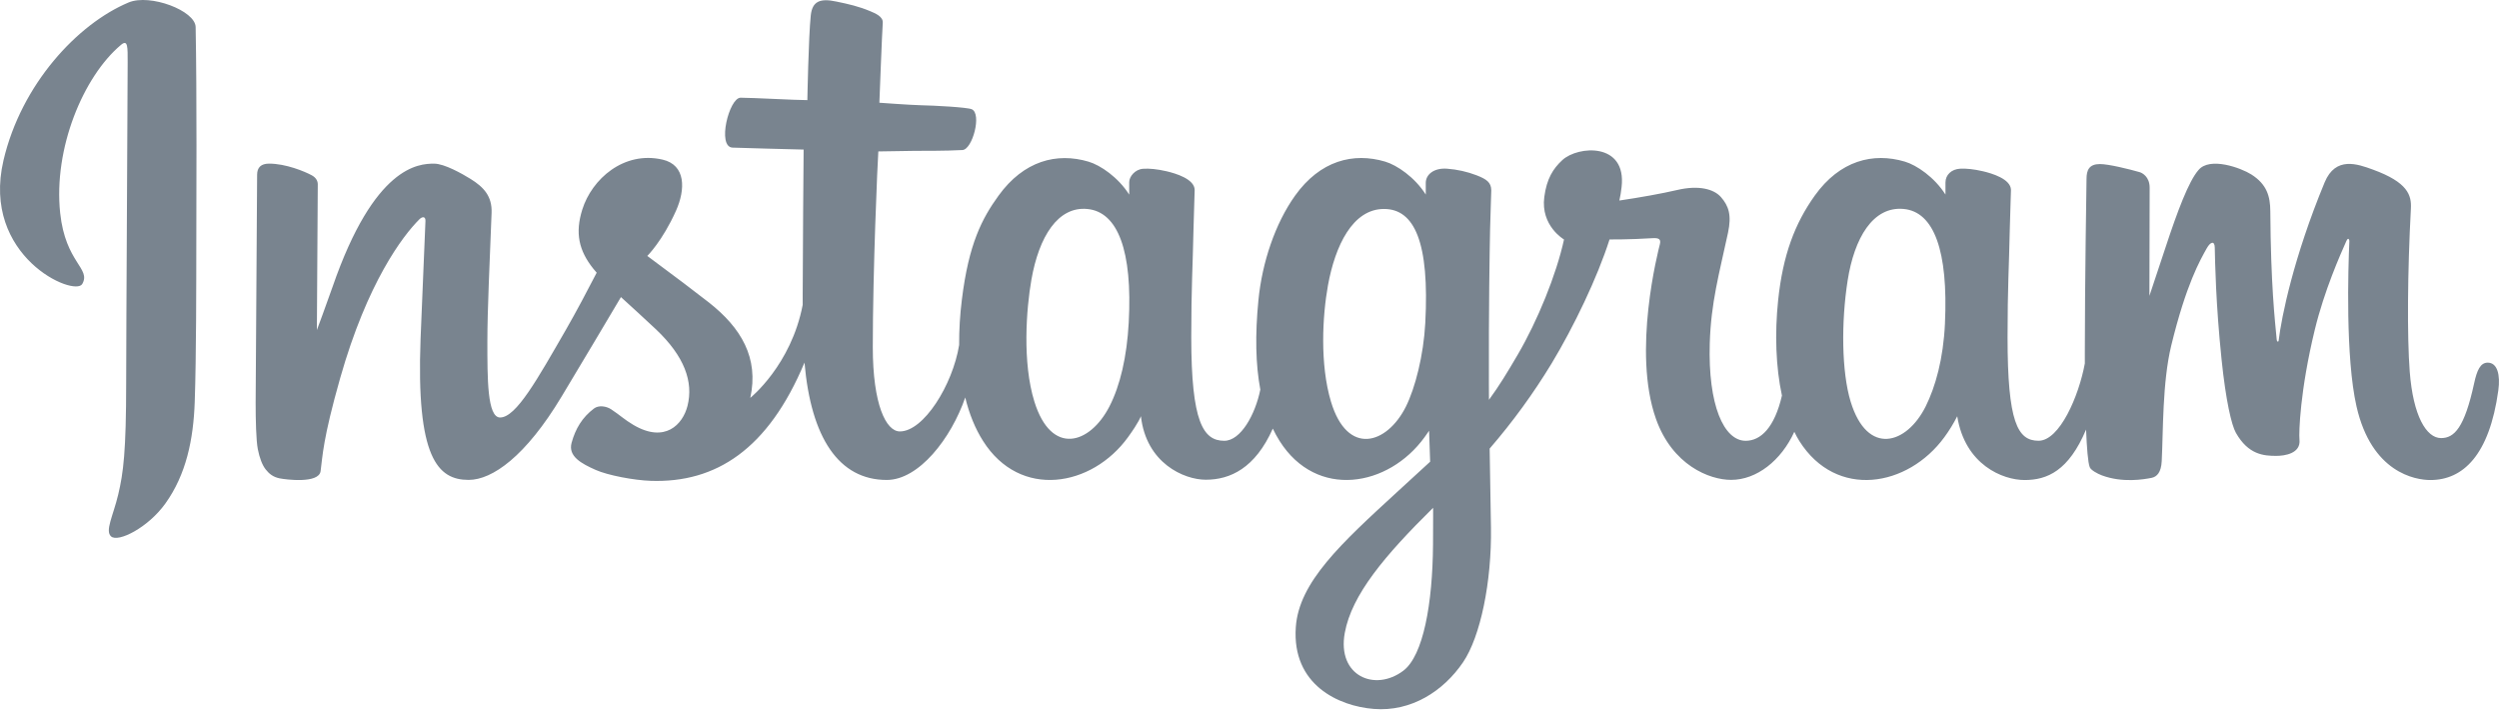
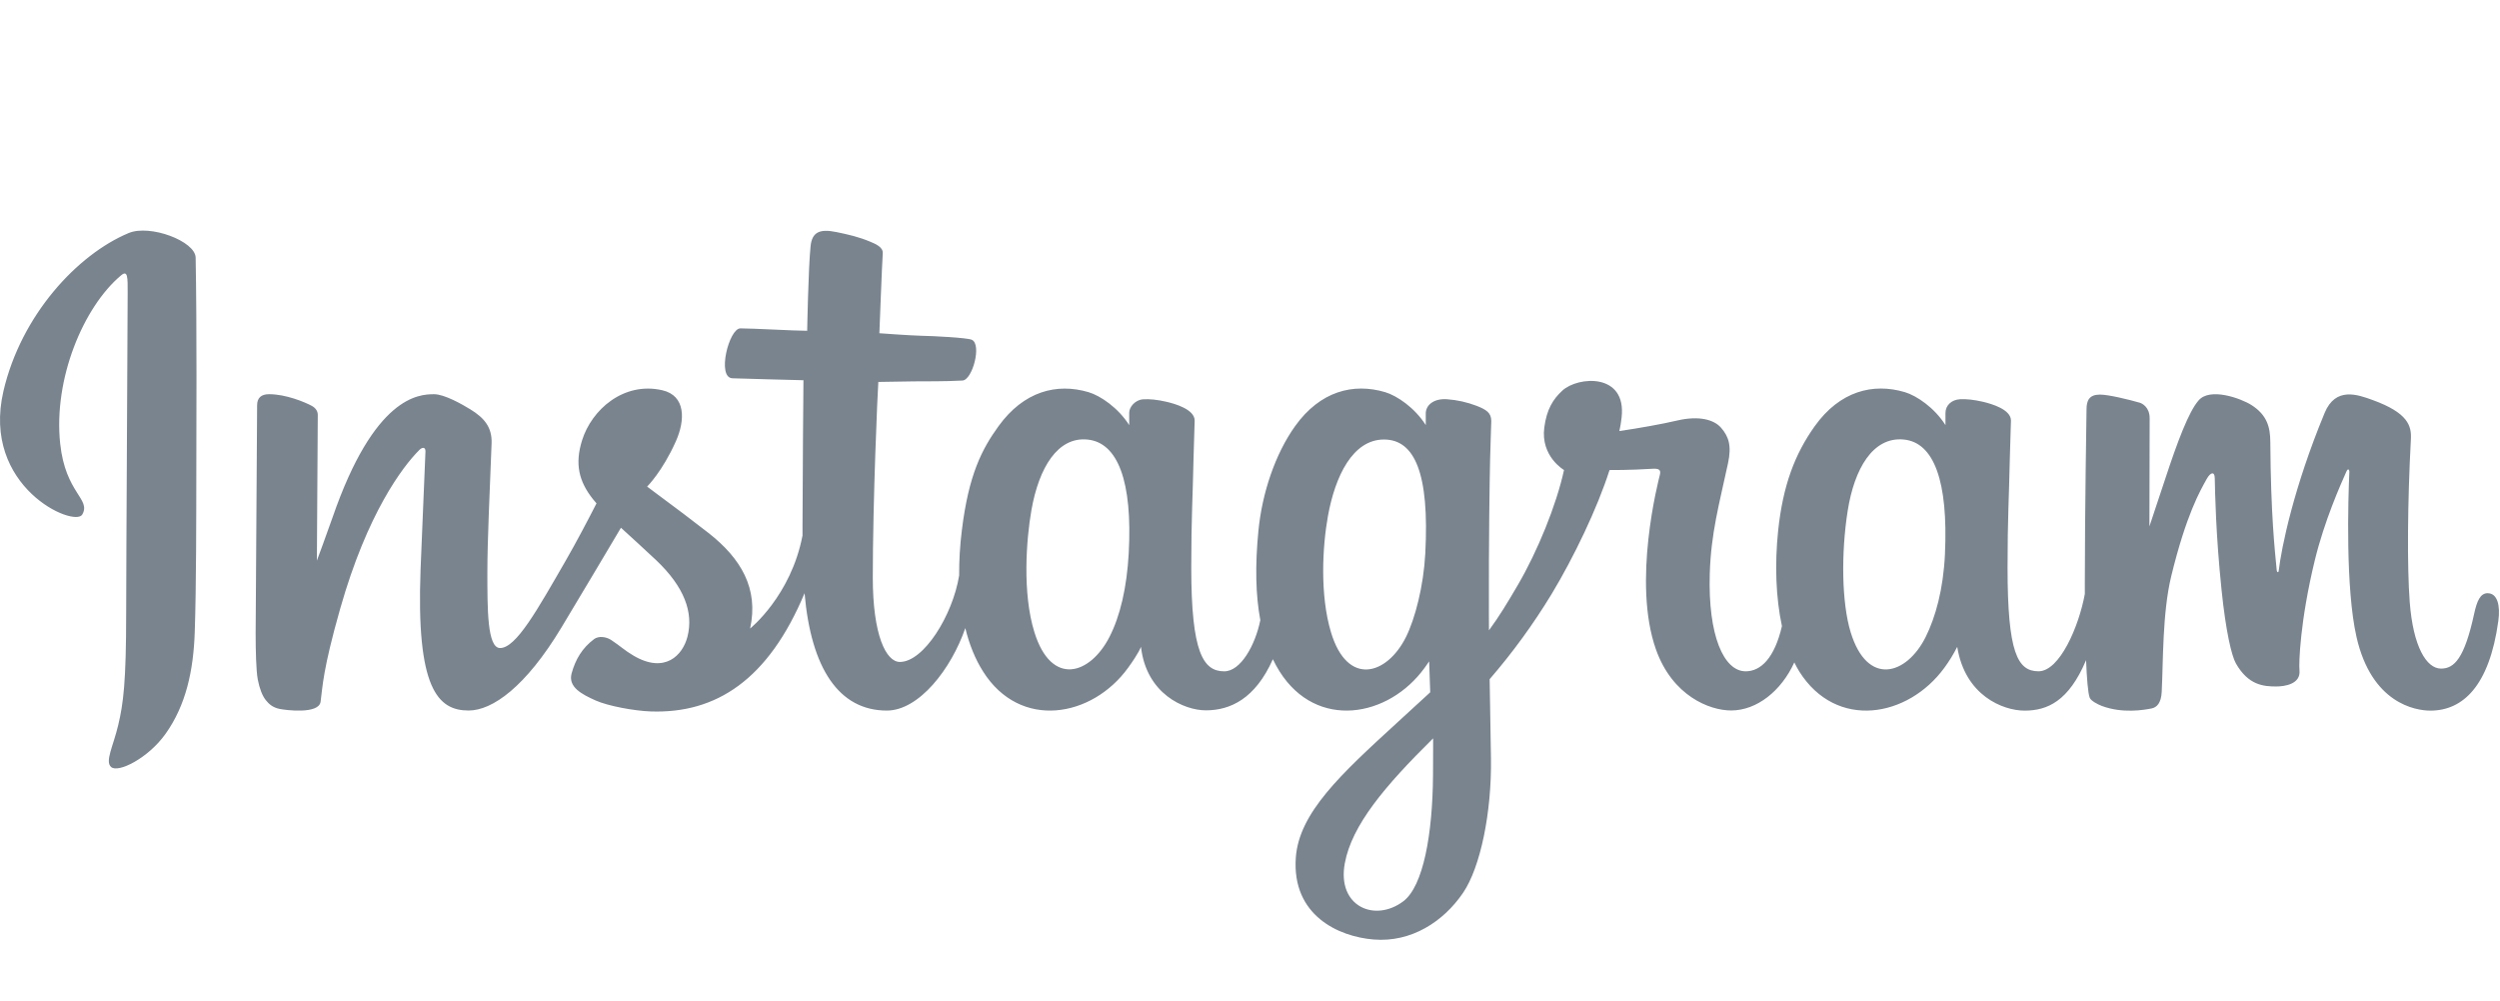
- <svg xmlns="http://www.w3.org/2000/svg" viewBox="0 0 2499.24 709.02">
+ <svg xmlns="http://www.w3.org/2000/svg" viewBox="0 0 2499.24 1000">
  <defs>
    <style>.a{fill:#79848f;}</style>
  </defs>
-   <path class="a" d="M128.63,2.46C77.48,23.89,21.24,84.36,3.48,160.31-19,256.52,74.59,297.2,82.27,283.88c9-15.68-16.77-21-22.09-70.89C53.32,148.51,83.29,76.47,121,44.86c7-5.87,6.68,2.3,6.68,17.42,0,27-1.5,269.75-1.5,320.41,0,68.54-2.83,90.18-7.92,111.57-5.15,21.67-13.43,36.32-7.16,42,7,6.31,36.95-8.7,54.28-32.89,20.79-29,28.06-63.85,29.37-101.69,1.58-45.61,1.51-118,1.58-159.26.06-37.86.63-148.73-.67-215.38C195.37,10.65,150-6.5,128.63,2.46ZM2488,362.54c-7.42,0-10.8,7.65-13.6,20.53-9.72,44.77-19.93,54.88-33.1,54.88-14.72,0-27.95-22.17-31.34-66.55-2.67-34.89-2.24-99.13,1.17-163,.7-13.13-2.92-26.12-38.14-38.91-15.15-5.51-37.18-13.61-48.14,12.87-31,74.79-43.11,134.17-46,158.29-.14,1.25-1.67,1.5-1.95-1.42-1.81-19.31-5.88-54.42-6.38-128.18-.1-14.39-3.15-26.64-19-36.67-10.31-6.52-41.61-18-52.88-4.33-9.76,11.2-21.07,41.34-32.82,77.06-9.55,29-16.2,48.68-16.2,48.68s.12-78.35.24-108.07c.05-11.21-7.64-14.95-10-15.62-10.43-3-31-8.09-39.72-8.09-10.78,0-13.41,6-13.41,14.79,0,1.15-1.7,103.15-1.7,174.47,0,3.1,0,6.48,0,10.07-6,32.78-25.27,77.28-46.28,77.28s-31-18.6-31-103.63c0-49.6,1.49-71.17,2.21-107,.43-20.67,1.25-36.54,1.2-40.13-.15-11-19.25-16.61-28.13-18.67s-16.69-2.88-22.75-2.54c-8.57.49-14.63,6.11-14.63,13.85,0,4.15,0,12,0,12-11-17.35-28.81-29.43-40.63-32.93-31.82-9.45-65-1.07-90.09,34-19.91,27.85-31.91,59.4-36.64,104.73-3.45,33.13-2.32,66.73,3.82,95.15-7.42,32.06-21.19,45.2-36.27,45.2-21.89,0-37.75-35.72-35.91-97.51,1.22-40.64,9.35-69.16,18.24-110.42,3.79-17.6.71-26.8-7-35.63-7.08-8.09-22.17-12.23-43.87-7.14-15.46,3.62-37.56,7.53-57.78,10.52a117,117,0,0,0,2.22-13.45c5.26-45-43.64-41.35-59.24-27-9.32,8.59-15.66,18.71-18.06,36.91-3.82,28.87,19.73,42.5,19.73,42.5-7.73,35.38-26.67,81.58-46.22,115-10.48,17.9-18.5,31.16-28.84,45.26q-.06-7.86-.08-15.72c-.24-74.38.75-132.91,1.18-154,.43-20.66,1.26-36.11,1.21-39.71-.11-8.07-4.83-11.13-14.64-15a103.92,103.92,0,0,0-29.57-6.61c-13.42-1-21.52,6.08-21.3,14.5,0,1.59,0,11.35,0,11.35-11-17.35-28.81-29.43-40.62-32.93-31.83-9.45-65-1.07-90.09,34-19.91,27.85-33,66.94-36.64,104.38-3.44,34.89-2.81,64.55,1.88,89.53-5.06,25-19.61,51.17-36.06,51.17-21,0-33-18.6-33-103.63,0-49.6,1.49-71.17,2.21-107,.43-20.67,1.25-36.54,1.2-40.14-.15-11-19.25-16.6-28.13-18.67-9.3-2.15-17.33-2.94-23.49-2.48-8.13.6-13.85,7.88-13.85,13.31v12.52c-11-17.35-28.81-29.43-40.62-32.93-31.83-9.45-64.85-.94-90.09,34-16.46,22.77-29.78,48-36.64,103.88a349.17,349.17,0,0,0-2.74,45.4c-6.56,40.14-35.54,86.39-59.26,86.39-13.87,0-27.09-26.91-27.09-84.26,0-76.39,4.74-185.16,5.53-195.65,0,0,30-.5,35.76-.57,14.95-.17,28.48.19,48.38-.83,10-.51,19.6-36.33,9.29-40.77-4.66-2-37.67-3.76-50.75-4-11-.25-41.63-2.52-41.63-2.52s2.75-72.19,3.39-79.82c.55-6.36-7.68-9.63-12.39-11.62-11.48-4.85-21.73-7.17-33.89-9.68C819.94-2,812.32,1.35,810.83,15.54c-2.24,21.52-3.4,84.56-3.4,84.56-12.34,0-54.45-2.41-66.78-2.41-11.47,0-23.83,49.28-8,49.89,18.23.71,50,1.32,71.05,1.95,0,0-.93,110.56-.93,144.7,0,3.63,0,7.12,0,10.52-11.59,60.41-52.41,93-52.41,93,8.76-40-9.14-70-41.4-95.38-11.89-9.36-35.34-27.08-61.59-46.51,0,0,15.2-15,28.68-45.13,9.56-21.35,10-45.79-13.49-51.18-38.74-8.91-70.69,19.54-80.21,49.92-7.39,23.54-3.45,41,11,59.14,1.06,1.33,2.2,2.68,3.39,4C588,289.55,576,312.24,565.85,329.84c-28.25,48.87-49.58,87.52-65.71,87.52-12.89,0-12.72-39.24-12.72-76,0-31.68,2.34-79.3,4.21-128.6.62-16.31-7.54-25.59-21.21-34-8.3-5.11-26-15.16-36.28-15.16-15.37,0-59.69,2.09-101.58,123.24-5.28,15.27-15.65,43.1-15.65,43.1l.9-145.69c0-3.42-1.83-6.72-6-9-7.06-3.83-25.91-11.67-42.67-11.67-8,0-12,3.72-12,11.12l-1.47,227.94c0,17.32.45,37.52,2.17,46.36s4.47,16,7.89,20.32,7.37,7.54,13.89,8.88c6.07,1.25,39.29,5.52,41-7.18,2.07-15.21,2.14-31.67,19.59-93.05,27.16-95.56,62.57-142.18,79.22-158.74,2.91-2.89,6.23-3.06,6.07,1.67-.71,20.95-3.21,73.3-4.89,117.78-4.51,119,17.14,141.08,48.08,141.08,23.67,0,57-23.53,92.81-83.06,22.3-37.11,44-73.49,59.51-99.71,10.84,10,23,20.84,35.17,32.38,28.25,26.81,37.52,52.29,31.37,76.46-4.71,18.48-22.43,37.53-54,19-9.19-5.4-13.12-9.57-22.36-15.66-5-3.27-12.55-4.25-17.1-.82-11.82,8.9-18.57,20.24-22.43,34.26-3.75,13.65,9.91,20.86,24.08,27.17,12.2,5.43,38.42,10.36,55.15,10.92,65.15,2.17,117.35-31.46,153.68-118.23,6.5,74.93,34.18,117.34,82.28,117.34,32.15,0,64.39-41.56,78.48-82.45,4.05,16.67,10,31.16,17.78,43.42,37.05,58.71,109,46.07,145.06-3.78,11.16-15.41,12.86-20.95,12.86-20.95,5.27,47.08,43.18,63.53,64.89,63.53,24.31,0,49.41-11.49,67-51.1a121.35,121.35,0,0,0,6.77,12.3c37.06,58.72,109,46.08,145.06-3.78,1.7-2.34,3.18-4.46,4.47-6.37l1.06,30.93-33.24,30.49C1341.38,543.18,1299,581.92,1295.93,627c-4,57.53,42.66,78.91,78,81.71,37.45,3,69.58-17.73,89.3-46.71,17.35-25.51,28.7-80.4,27.88-134.62-.34-21.71-.88-49.32-1.32-78.91a632.15,632.15,0,0,0,61.9-85c22.12-36.63,45.82-85.81,58-124.08,0,0,20.59.17,42.57-1.27,7-.46,9,1,7.75,6.13-1.57,6.22-27.77,107.27-3.86,174.58,16.37,46.07,53.26,60.9,75.13,60.9,25.6,0,50.09-19.34,63.21-48.05a102.21,102.21,0,0,0,5,9.16c37.06,58.72,108.7,46,145.06-3.78a149.83,149.83,0,0,0,12.87-20.94c7.8,48.72,45.69,63.77,67.39,63.77,22.61,0,44.07-9.26,61.47-50.45.73,18.14,1.87,33,3.68,37.63,1.1,2.87,7.53,6.45,12.2,8.19,20.68,7.66,41.77,4,49.58,2.46,5.4-1.09,9.62-5.43,10.19-16.63,1.51-29.4.59-78.81,9.5-115.53,15-61.62,28.93-85.53,35.55-97.36,3.7-6.63,7.88-7.72,8-.7.3,14.19,1,55.89,6.81,111.91,4.26,41.19,9.94,65.55,14.31,73.25,12.48,22,27.88,23.08,40.43,23.08,8,0,24.66-2.2,23.17-16.22-.73-6.84.55-49.09,15.3-109.8,9.63-39.64,25.7-75.46,31.49-88.56,2.14-4.83,3.13-1,3.1-.28-1.22,27.3-4,116.6,7.16,165.44,15.08,66.17,58.69,73.57,73.89,73.57,32.45,0,59-24.68,67.92-89.62,2.18-15.65-1-27.72-10.57-27.72ZM1128.84,322.39c-1.86,34.37-8.57,63.1-19.33,84-19.47,37.78-58,49.75-75-4.82-12.25-39.36-8.08-93-3-122,7.56-43,26.5-73.52,56-70.63C1118,211.87,1132.71,250.88,1128.84,322.39Zm296.58.5c-1.73,32.45-10.14,65.06-19.32,83.48-18.95,38-58.56,49.92-75-4.83-11.22-37.41-8.53-85.83-3-116.33,7.21-39.59,24.67-76.31,56-76.31C1414.68,208.9,1429.72,242.36,1425.42,322.89Zm7.74,221.42c-.41,59.21-9.72,111.12-29.71,126.2-28.34,21.38-66.43,5.34-58.54-37.86,7-38.23,40-77.28,88.34-125C1433.24,507.67,1433.34,518.55,1433.16,544.31Zm512-221.08c-1.65,35.64-9.54,63.49-19.33,83.13-19,38-58.28,49.85-75-4.82-9.1-29.81-9.52-79.58-3-121.17,6.66-42.36,25.25-74.36,56-71.47C1934.27,211.74,1948.49,250.88,1945.14,323.23Z" />
+   <path class="a" d="M128.63,233C77.48,254.38,21.24,314.85,3.48,390.8-19,487,74.59,527.69,82.27,514.37c9-15.68-16.77-21-22.09-70.9C53.32,379,83.29,307,121,275.35c7-5.87,6.68,2.3,6.68,17.42,0,27-1.5,269.75-1.5,320.41,0,68.54-2.83,90.18-7.92,111.57-5.15,21.67-13.43,36.31-7.16,42,7,6.31,36.95-8.7,54.28-32.89,20.79-29,28.06-63.85,29.37-101.69,1.58-45.61,1.51-118,1.58-159.26.06-37.86.63-148.73-.67-215.38C195.37,241.14,150,224,128.63,233ZM2488,593c-7.42,0-10.8,7.65-13.6,20.53-9.72,44.77-19.93,54.87-33.1,54.87-14.72,0-27.95-22.17-31.34-66.54-2.67-34.89-2.24-99.13,1.17-163,.7-13.13-2.92-26.12-38.14-38.91-15.15-5.51-37.18-13.61-48.14,12.87-31,74.79-43.11,134.17-46,158.29-.14,1.24-1.67,1.5-1.95-1.42-1.81-19.32-5.88-54.43-6.38-128.18-.1-14.4-3.15-26.65-19-36.68-10.31-6.51-41.61-18-52.88-4.32-9.76,11.2-21.07,41.34-32.82,77.06-9.55,29-16.2,48.67-16.2,48.67s.12-78.34.24-108.06c.05-11.21-7.64-14.95-10-15.62-10.43-3-31-8.09-39.72-8.09-10.78,0-13.41,6-13.41,14.79,0,1.15-1.7,103.15-1.7,174.47,0,3.1,0,6.48,0,10.07-6,32.78-25.27,77.28-46.28,77.28s-31-18.6-31-103.63c0-49.6,1.49-71.17,2.21-107,.43-20.67,1.25-36.54,1.2-40.14-.15-11-19.25-16.6-28.13-18.67s-16.69-2.87-22.75-2.53c-8.57.49-14.63,6.11-14.63,13.85,0,4.14,0,12,0,12-11-17.36-28.81-29.43-40.63-32.93-31.82-9.45-65-1.08-90.09,34-19.91,27.85-31.91,59.4-36.64,104.72-3.45,33.14-2.32,66.74,3.82,95.16-7.42,32.06-21.19,45.2-36.27,45.2-21.89,0-37.75-35.72-35.91-97.51,1.22-40.65,9.35-69.16,18.24-110.42,3.79-17.6.71-26.8-7-35.63-7.08-8.1-22.17-12.23-43.87-7.14-15.46,3.62-37.56,7.53-57.78,10.52a118,118,0,0,0,2.23-13.45c5.25-45-43.65-41.35-59.25-27-9.32,8.58-15.66,18.71-18.06,36.9-3.82,28.88,19.73,42.51,19.73,42.51-7.73,35.38-26.67,81.58-46.22,115-10.48,17.9-18.5,31.17-28.84,45.27q-.06-7.86-.08-15.73c-.24-74.37.75-132.9,1.18-154,.43-20.66,1.26-36.11,1.21-39.71-.11-8.07-4.83-11.13-14.64-15a103.92,103.92,0,0,0-29.57-6.6c-13.42-1-21.52,6.07-21.3,14.5,0,1.59,0,11.35,0,11.35-11-17.35-28.81-29.43-40.62-32.93-31.83-9.45-65-1.07-90.09,34-19.91,27.85-33,66.94-36.64,104.38-3.44,34.89-2.81,64.55,1.88,89.53-5.06,25-19.61,51.17-36.06,51.17-21,0-33-18.6-33-103.63,0-49.6,1.49-71.17,2.21-107,.43-20.67,1.25-36.54,1.2-40.14-.15-11-19.25-16.61-28.13-18.67-9.3-2.15-17.33-2.94-23.49-2.48-8.13.6-13.85,7.88-13.85,13.31V425c-11-17.35-28.81-29.43-40.62-32.93-31.83-9.45-64.85-.94-90.09,34-16.46,22.77-29.78,48-36.64,103.88a349.17,349.17,0,0,0-2.74,45.4c-6.56,40.13-35.54,86.39-59.26,86.39-13.87,0-27.09-26.91-27.09-84.26,0-76.4,4.74-185.16,5.53-195.65,0,0,30-.51,35.76-.57,14.95-.17,28.48.19,48.38-.83,10-.51,19.6-36.34,9.29-40.77-4.66-2-37.67-3.77-50.75-4-11-.25-41.63-2.52-41.63-2.52s2.75-72.2,3.39-79.82c.55-6.36-7.68-9.63-12.39-11.62-11.48-4.85-21.73-7.17-33.89-9.68-16.81-3.47-24.43-.08-25.92,14.11-2.24,21.52-3.4,84.56-3.4,84.56-12.34,0-54.45-2.41-66.78-2.41-11.47,0-23.83,49.28-8,49.89,18.23.7,50,1.31,71.05,1.95,0,0-.93,110.56-.93,144.7,0,3.63,0,7.12,0,10.52-11.59,60.41-52.41,93-52.41,93,8.76-40-9.14-70-41.4-95.38-11.89-9.37-35.34-27.08-61.59-46.51,0,0,15.2-15,28.68-45.13,9.56-21.36,10-45.79-13.48-51.18-38.75-8.91-70.7,19.54-80.22,49.92-7.39,23.54-3.45,41,11,59.14,1.06,1.32,2.2,2.67,3.39,4C588,520,576,542.73,565.85,560.33c-28.25,48.87-49.58,87.52-65.71,87.52-12.89,0-12.72-39.24-12.72-76,0-31.68,2.34-79.3,4.21-128.6.62-16.31-7.54-25.6-21.21-34-8.3-5.11-26-15.16-36.28-15.16-15.37,0-59.69,2.09-101.58,123.24-5.28,15.27-15.65,43.1-15.65,43.1l.9-145.69c0-3.42-1.83-6.73-6-9-7.06-3.82-25.91-11.66-42.67-11.66q-12,0-12,11.12l-1.47,227.94c0,17.32.45,37.52,2.17,46.35s4.47,16,7.89,20.33,7.37,7.54,13.89,8.88c6.07,1.25,39.29,5.52,41-7.18,2.07-15.21,2.14-31.67,19.59-93,27.16-95.56,62.57-142.18,79.22-158.74,2.91-2.89,6.23-3.07,6.07,1.67-.71,20.95-3.21,73.3-4.89,117.78-4.51,119,17.14,141.07,48.08,141.07,23.67,0,57-23.52,92.81-83,22.3-37.11,44-73.49,59.51-99.71,10.84,10,23,20.84,35.17,32.38,28.25,26.81,37.52,52.29,31.37,76.46-4.71,18.48-22.43,37.53-54,19-9.19-5.4-13.12-9.57-22.36-15.66-5-3.27-12.55-4.25-17.1-.82-11.82,8.9-18.57,20.23-22.43,34.26C568,686.8,581.64,694,595.81,700.32c12.2,5.43,38.42,10.35,55.15,10.91,65.15,2.18,117.35-31.45,153.68-118.22,6.5,74.93,34.18,117.34,82.28,117.34,32.15,0,64.39-41.56,78.48-82.45,4.05,16.67,10,31.16,17.78,43.42,37.05,58.71,109,46.07,145.06-3.78,11.16-15.41,12.86-20.95,12.86-20.95,5.27,47.08,43.18,63.53,64.89,63.53,24.31,0,49.41-11.49,67-51.1a121.35,121.35,0,0,0,6.77,12.3c37.06,58.71,109,46.08,145.06-3.78,1.7-2.34,3.18-4.46,4.47-6.37l1.06,30.93-33.24,30.49c-55.73,51.08-98.07,89.82-101.18,134.93-4,57.53,42.66,78.9,78,81.71,37.45,3,69.58-17.74,89.3-46.72,17.35-25.5,28.7-80.39,27.88-134.61-.34-21.72-.88-49.32-1.32-78.91a632.15,632.15,0,0,0,61.9-85c22.12-36.63,45.82-85.81,58-124.09,0,0,20.59.18,42.57-1.26,7-.46,9,1,7.75,6.13-1.57,6.22-27.77,107.27-3.86,174.58,16.37,46.07,53.26,60.9,75.13,60.9,25.6,0,50.09-19.34,63.21-48.05a102.21,102.21,0,0,0,5,9.16c37.06,58.71,108.7,46,145.06-3.78a149.83,149.83,0,0,0,12.87-20.94c7.8,48.72,45.69,63.77,67.39,63.77,22.61,0,44.07-9.27,61.47-50.45.73,18.13,1.87,33,3.68,37.63,1.1,2.86,7.53,6.45,12.2,8.19,20.68,7.66,41.77,4,49.58,2.46,5.4-1.09,9.62-5.43,10.19-16.63,1.51-29.4.59-78.81,9.5-115.53,15-61.62,28.93-85.53,35.55-97.36,3.7-6.63,7.88-7.72,8-.71.3,14.2,1,55.9,6.81,111.91,4.26,41.2,9.94,65.55,14.31,73.26,12.48,22,27.88,23.08,40.43,23.08,8,0,24.66-2.2,23.17-16.23-.73-6.83.55-49.08,15.3-109.79,9.64-39.64,25.7-75.46,31.49-88.56,2.14-4.83,3.13-1,3.1-.28-1.22,27.3-4,116.6,7.16,165.44,15.08,66.17,58.69,73.57,73.89,73.57,32.45,0,59-24.68,67.92-89.62,2.18-15.65-1-27.72-10.57-27.72ZM1128.84,552.88c-1.86,34.37-8.57,63.1-19.33,84-19.47,37.78-58,49.75-75-4.83-12.25-39.35-8.08-93-3-122,7.56-43,26.5-73.52,56-70.63C1118,442.36,1132.71,481.37,1128.84,552.88Zm296.58.5c-1.73,32.45-10.14,65.06-19.32,83.48-18.95,38-58.56,49.92-75-4.83-11.22-37.41-8.53-85.83-3-116.33,7.21-39.59,24.67-76.31,56-76.31C1414.68,439.39,1429.72,472.85,1425.42,553.38Zm7.74,221.42c-.41,59.21-9.72,111.12-29.71,126.2-28.34,21.38-66.43,5.34-58.54-37.86,7-38.23,40-77.28,88.34-125C1433.24,738.16,1433.34,749,1433.16,774.8Zm512-221.08c-1.65,35.63-9.54,63.49-19.33,83.13-19,38-58.28,49.85-75-4.83-9.1-29.8-9.52-79.57-3-121.16,6.66-42.36,25.25-74.36,56-71.47C1934.27,442.23,1948.49,481.37,1945.14,553.72Z" />
</svg>
